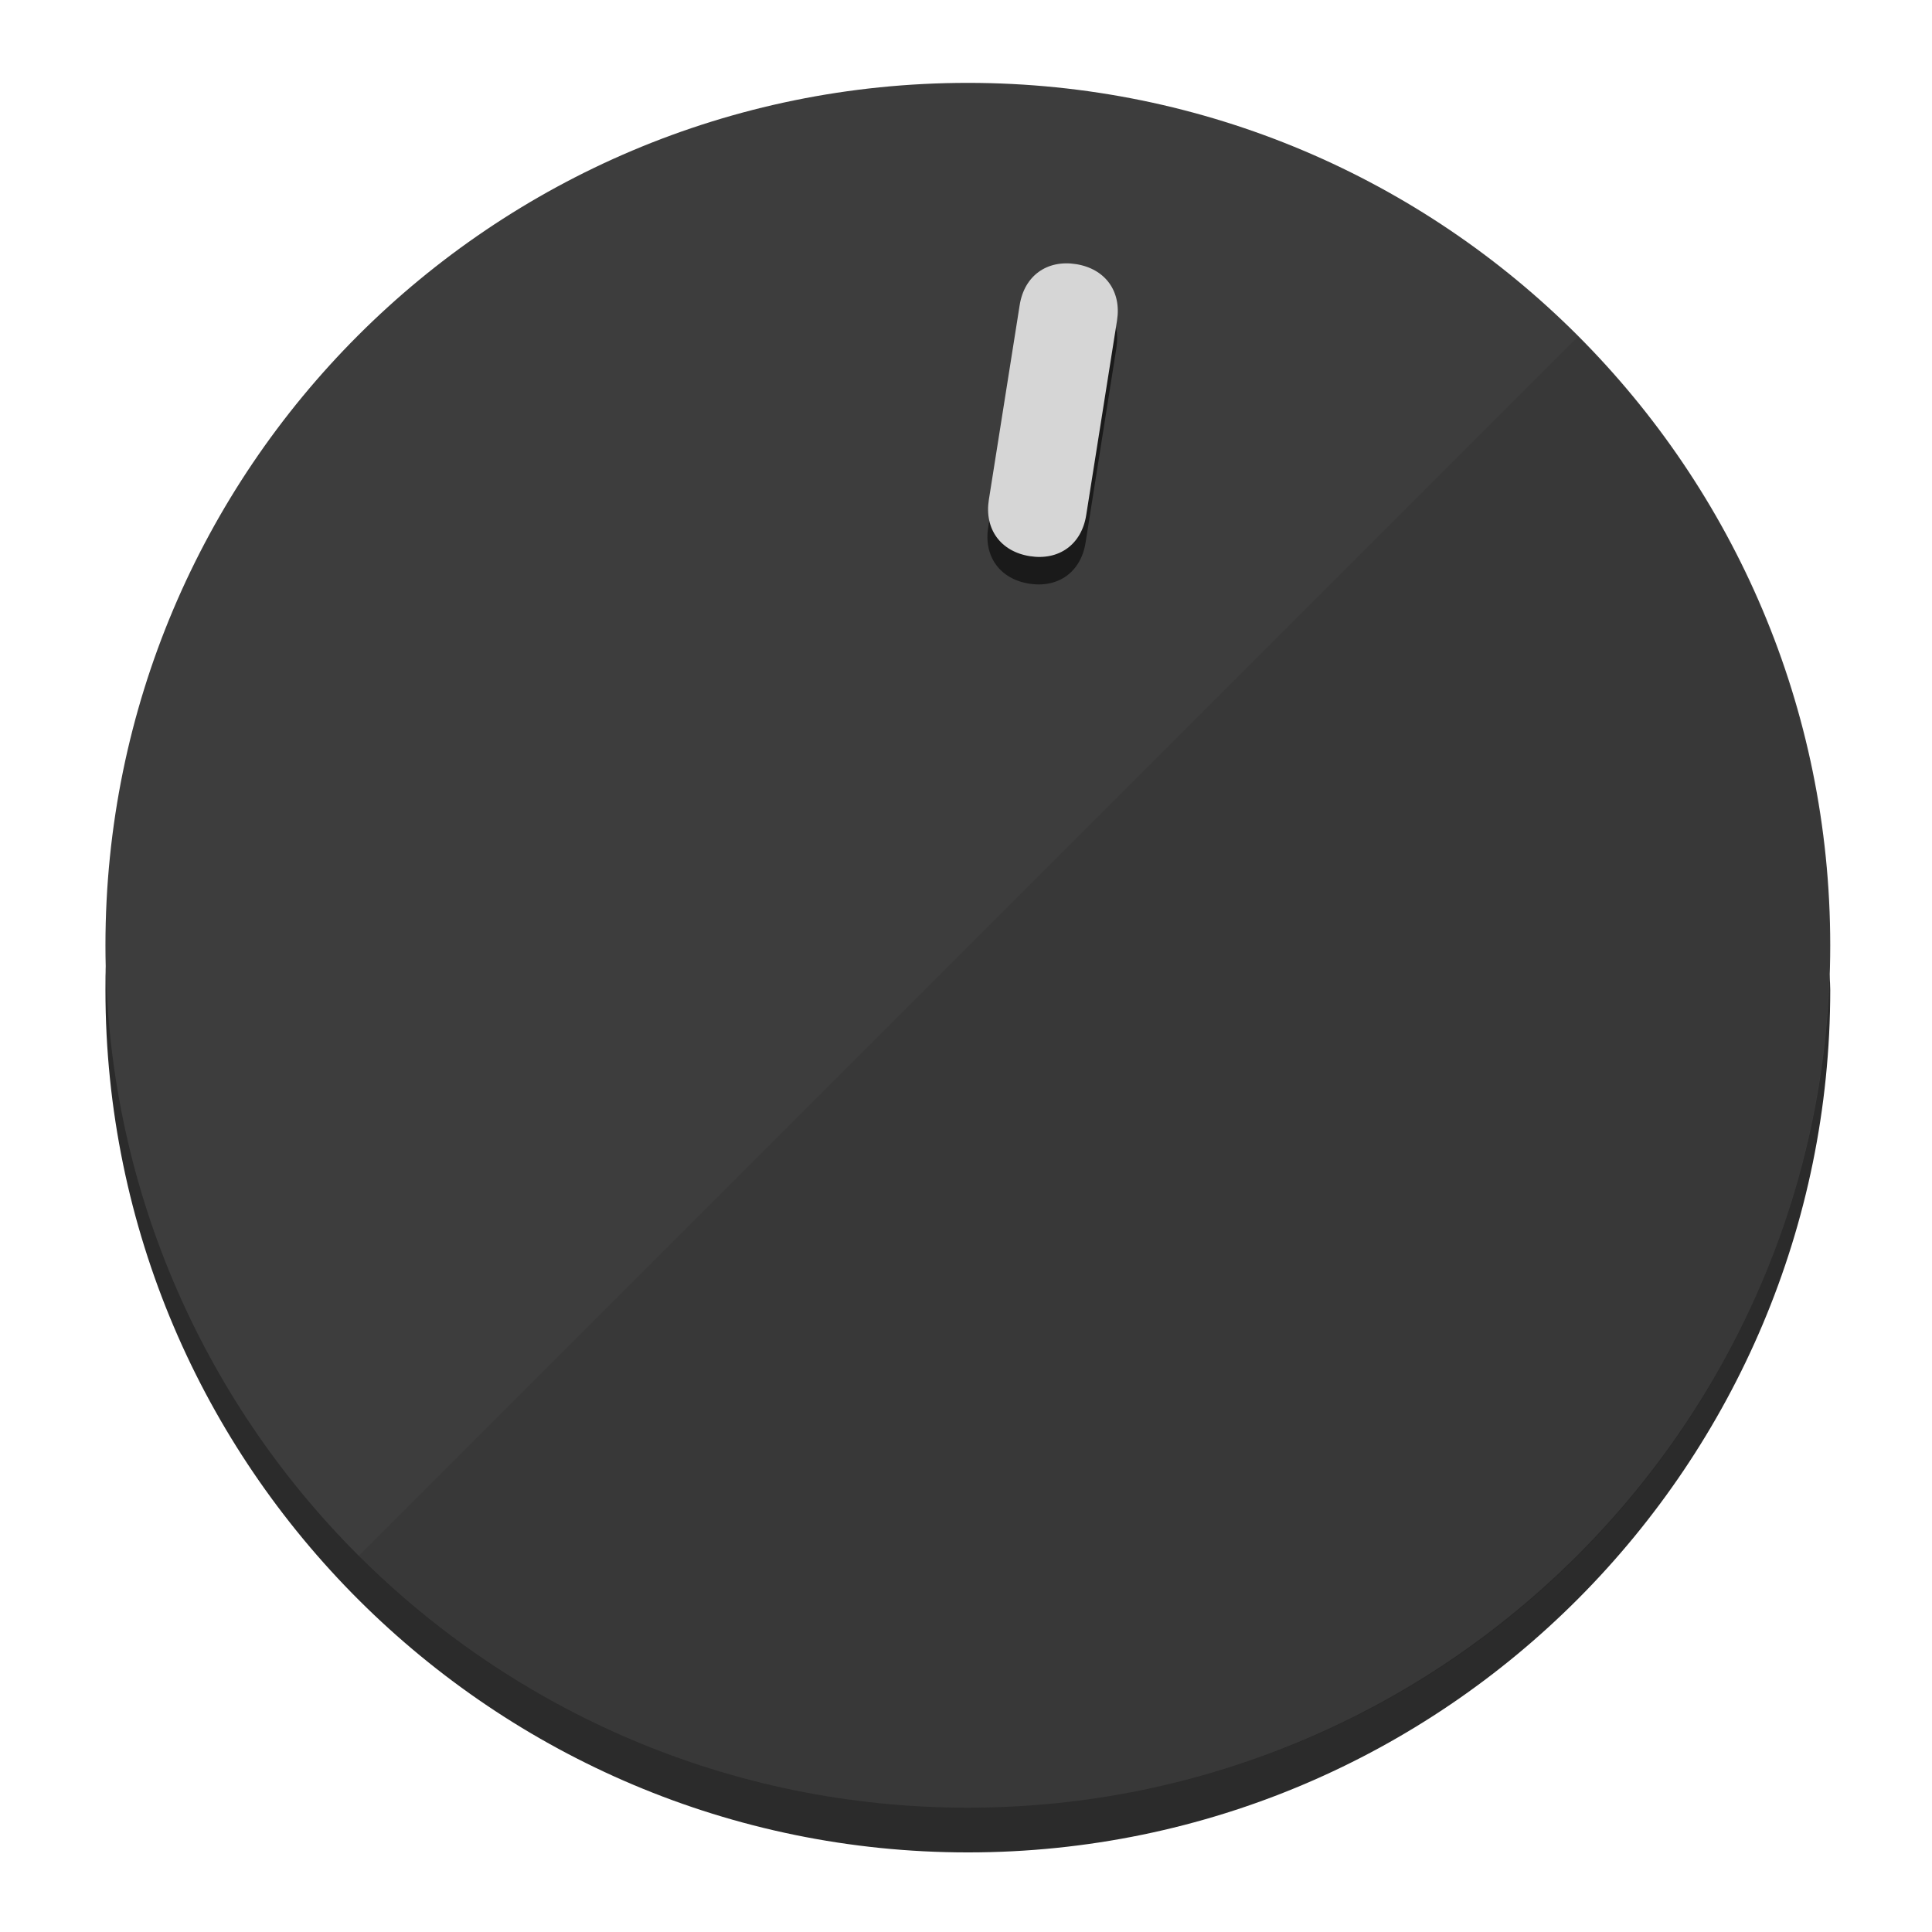
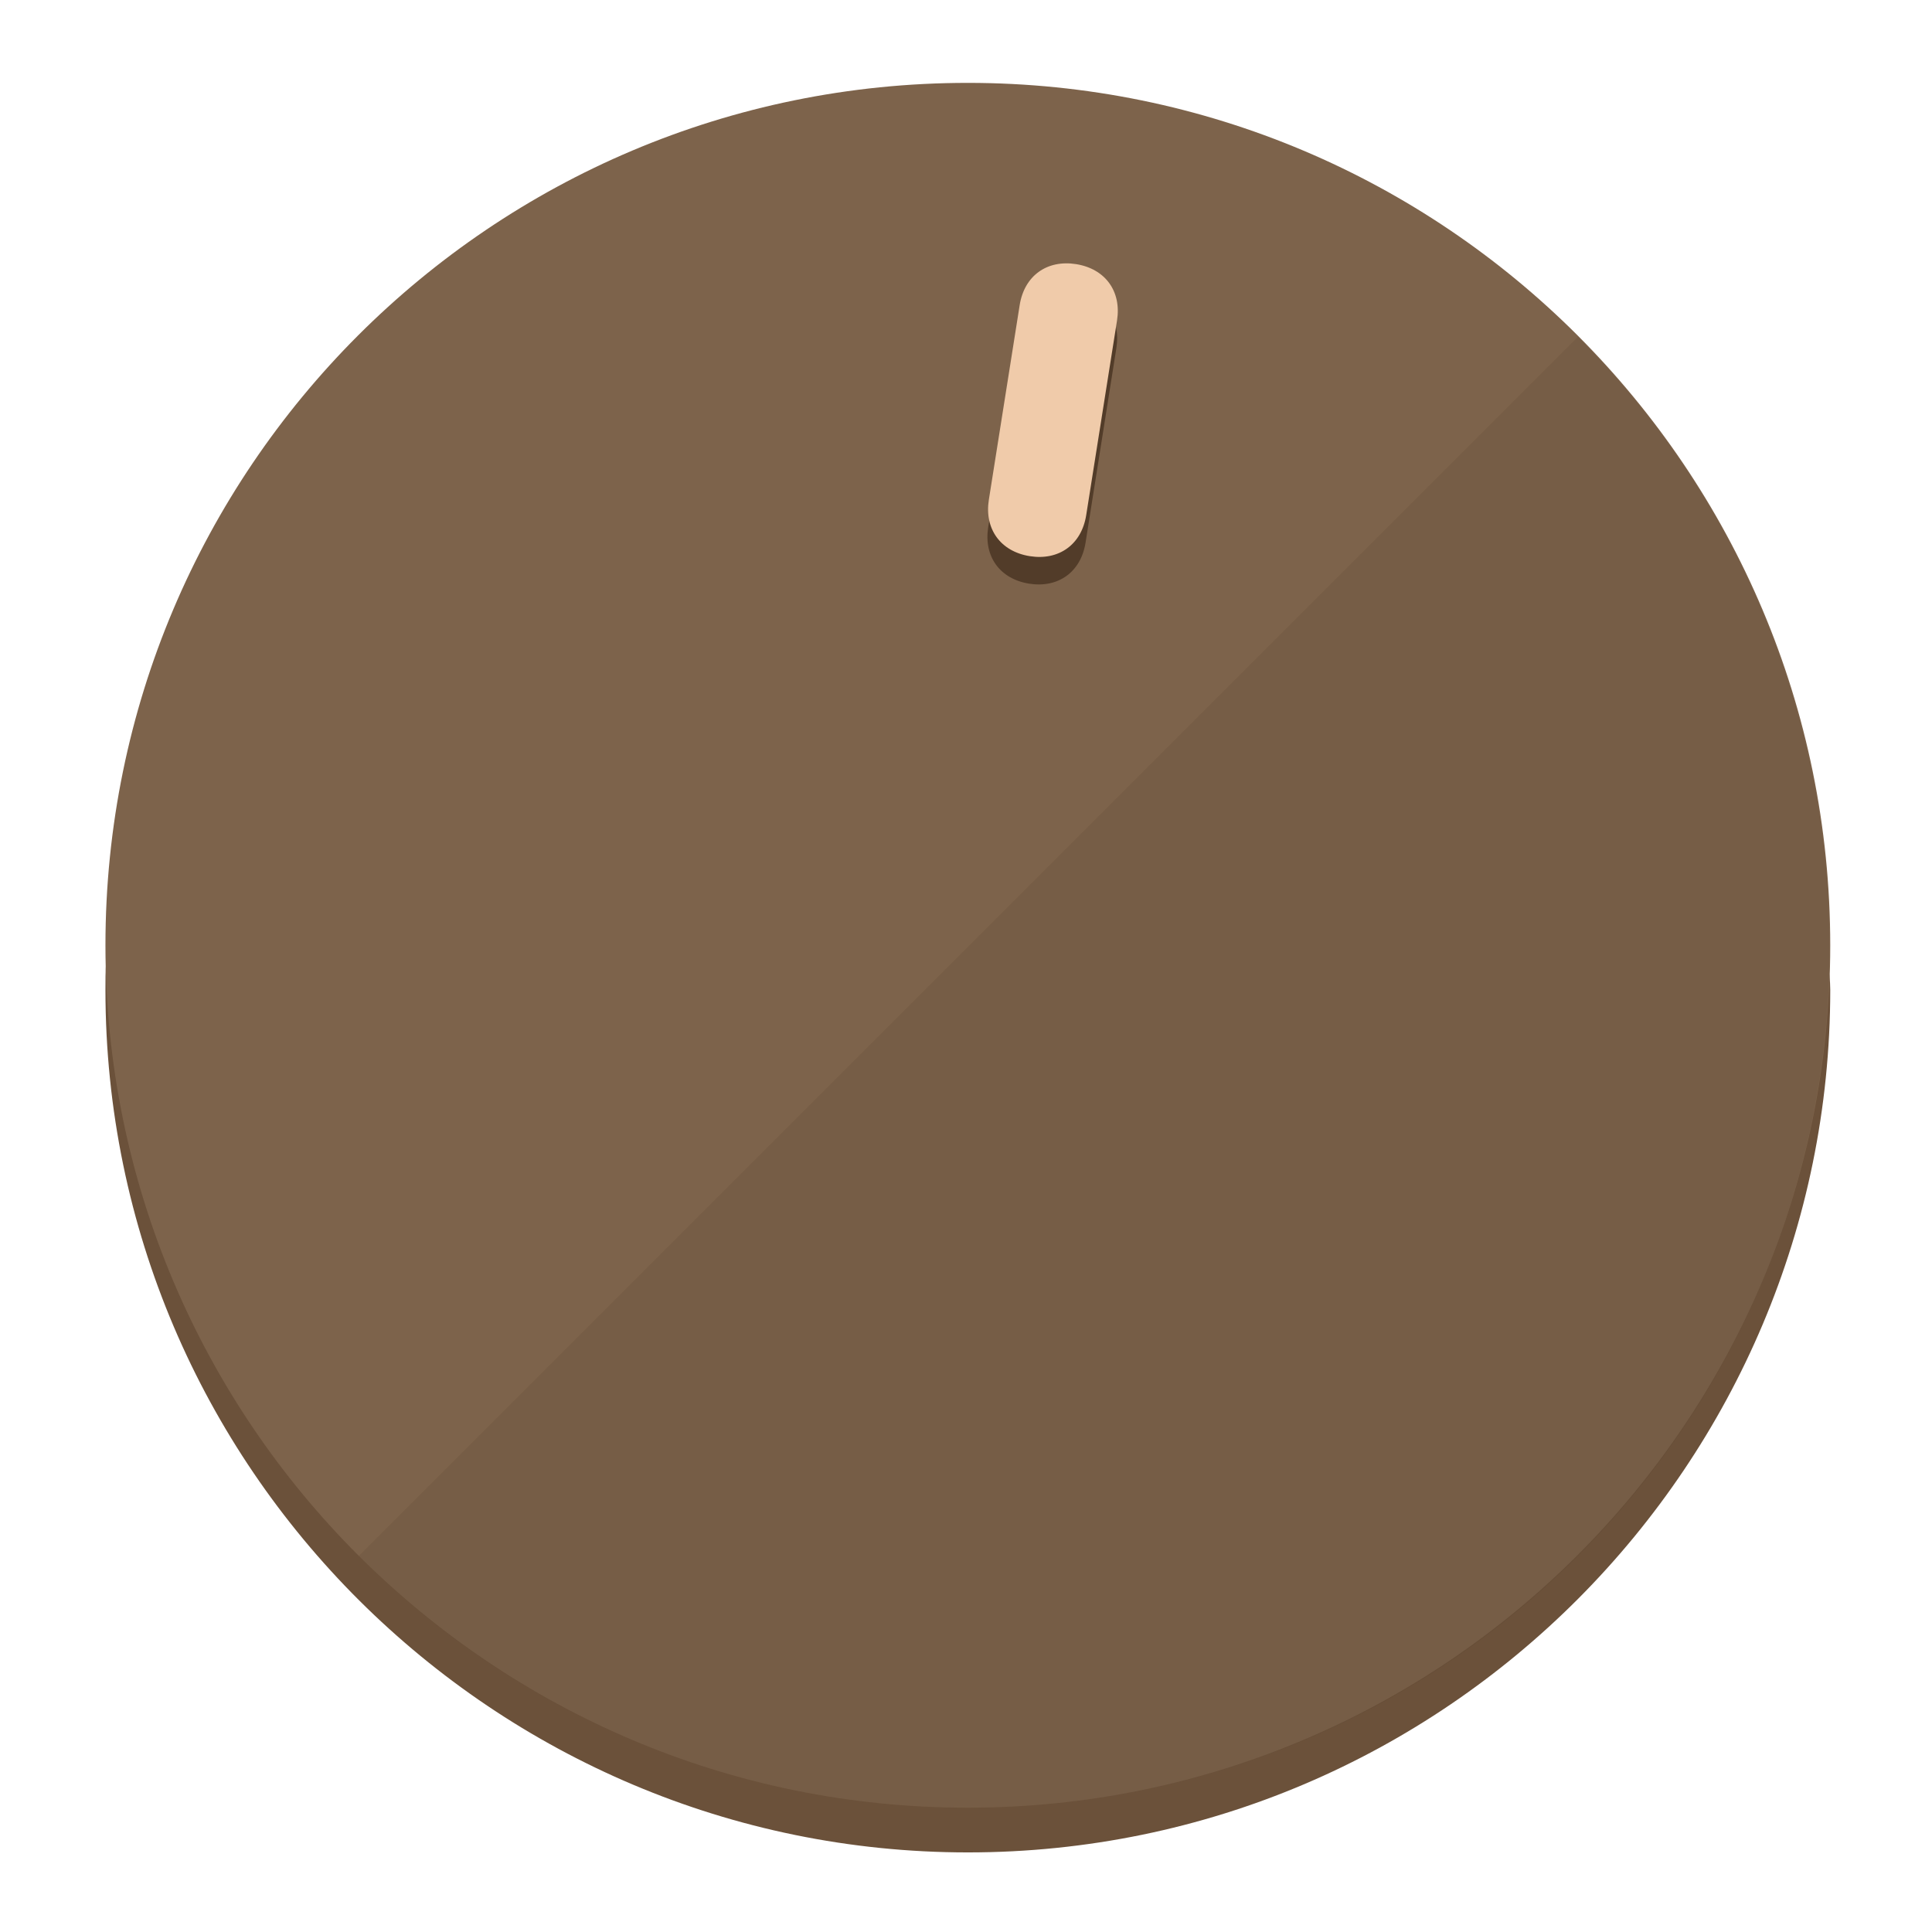
<svg xmlns="http://www.w3.org/2000/svg" height="120px" width="120px" version="1.1" id="Layer_1" viewBox="0 0 496.8 496.8" xml:space="preserve">
  <defs id="defs23" />
  <g id="g3158">
-     <path style="display:inline;fill:#2B2B2B;fill-opacity:1;stroke-width:1.584" d="m 248.875,445.92 c 116.582,0 212.89,-91.238 220.493,-205.286 0,5.069 1.267,8.87 1.267,13.939 0,121.651 -98.842,221.76 -221.76,221.76 -121.651,0 -221.76,-98.842 -221.76,-221.76 0,-5.069 0,-8.87 1.267,-13.939 7.603,114.048 103.91,205.286 220.493,205.286 z" id="path8" />
-     <circle style="display:inline;fill:#3D3D3D;fill-opacity:1;stroke-width:1.584" cx="248.875" cy="243.071" r="221.76" id="circle12" />
-     <path style="display:inline;fill:#1A1A1A;fill-opacity:0.154;stroke-width:1.587" d="m 405.744,86.606 c 86.308,86.308 86.308,227.193 0,313.5 -86.308,86.308 -227.193,86.308 -313.5,0" id="path14" />
+     <path style="display:inline;fill:#6B513A;fill-opacity:1;stroke-width:1.584" d="m 248.875,445.92 c 116.582,0 212.89,-91.238 220.493,-205.286 0,5.069 1.267,8.87 1.267,13.939 0,121.651 -98.842,221.76 -221.76,221.76 -121.651,0 -221.76,-98.842 -221.76,-221.76 0,-5.069 0,-8.87 1.267,-13.939 7.603,114.048 103.91,205.286 220.493,205.286 z" id="path8" />
+     <circle style="display:inline;fill:#7D634B;fill-opacity:1;stroke-width:1.584" cx="248.875" cy="243.071" r="221.76" id="circle12" />
+     <path style="display:inline;fill:#523C29;fill-opacity:0.154;stroke-width:1.587" d="m 405.744,86.606 c 86.308,86.308 86.308,227.193 0,313.5 -86.308,86.308 -227.193,86.308 -313.5,0" id="path14" />
  </g>
  <g id="g3198">
    <circle style="display:none;fill:#000000;fill-opacity:0;stroke-width:1.584" cx="283.513" cy="201.714" r="221.76" id="circle12-3" transform="rotate(9)" />
-     <path style="display:inline;fill:#1A1A1A;fill-opacity:1;stroke-width:1.584" d="m 279.14,139.552 c -1.189,7.51 -6.989,11.723 -14.498,10.534 v 0 c -7.51,-1.189 -11.723,-6.989 -10.534,-14.498 l 7.929,-50.064 c 1.189,-7.51 6.989,-11.723 14.498,-10.534 v 0 c 7.51,1.189 11.723,6.989 10.534,14.498 z" id="path3789" />
-     <path style="display:inline;fill:#D6D6D6;stroke-width:1.584" d="m 279.307,132.48 c -1.189,7.51 -6.989,11.723 -14.498,10.534 v 0 c -7.51,-1.189 -11.723,-6.989 -10.534,-14.498 l 7.929,-50.064 c 1.189,-7.51 6.989,-11.723 14.498,-10.534 v 0 c 7.51,1.189 11.723,6.989 10.534,14.498 z" id="path915" />
+     <path style="display:inline;fill:#523C29;fill-opacity:1;stroke-width:1.584" d="m 279.14,139.552 c -1.189,7.51 -6.989,11.723 -14.498,10.534 v 0 c -7.51,-1.189 -11.723,-6.989 -10.534,-14.498 l 7.929,-50.064 c 1.189,-7.51 6.989,-11.723 14.498,-10.534 v 0 c 7.51,1.189 11.723,6.989 10.534,14.498 z" id="path3789" />
+     <path style="display:inline;fill:#F0CBAA;stroke-width:1.584" d="m 279.307,132.48 c -1.189,7.51 -6.989,11.723 -14.498,10.534 v 0 c -7.51,-1.189 -11.723,-6.989 -10.534,-14.498 l 7.929,-50.064 c 1.189,-7.51 6.989,-11.723 14.498,-10.534 v 0 c 7.51,1.189 11.723,6.989 10.534,14.498 z" id="path915" />
  </g>
</svg>
